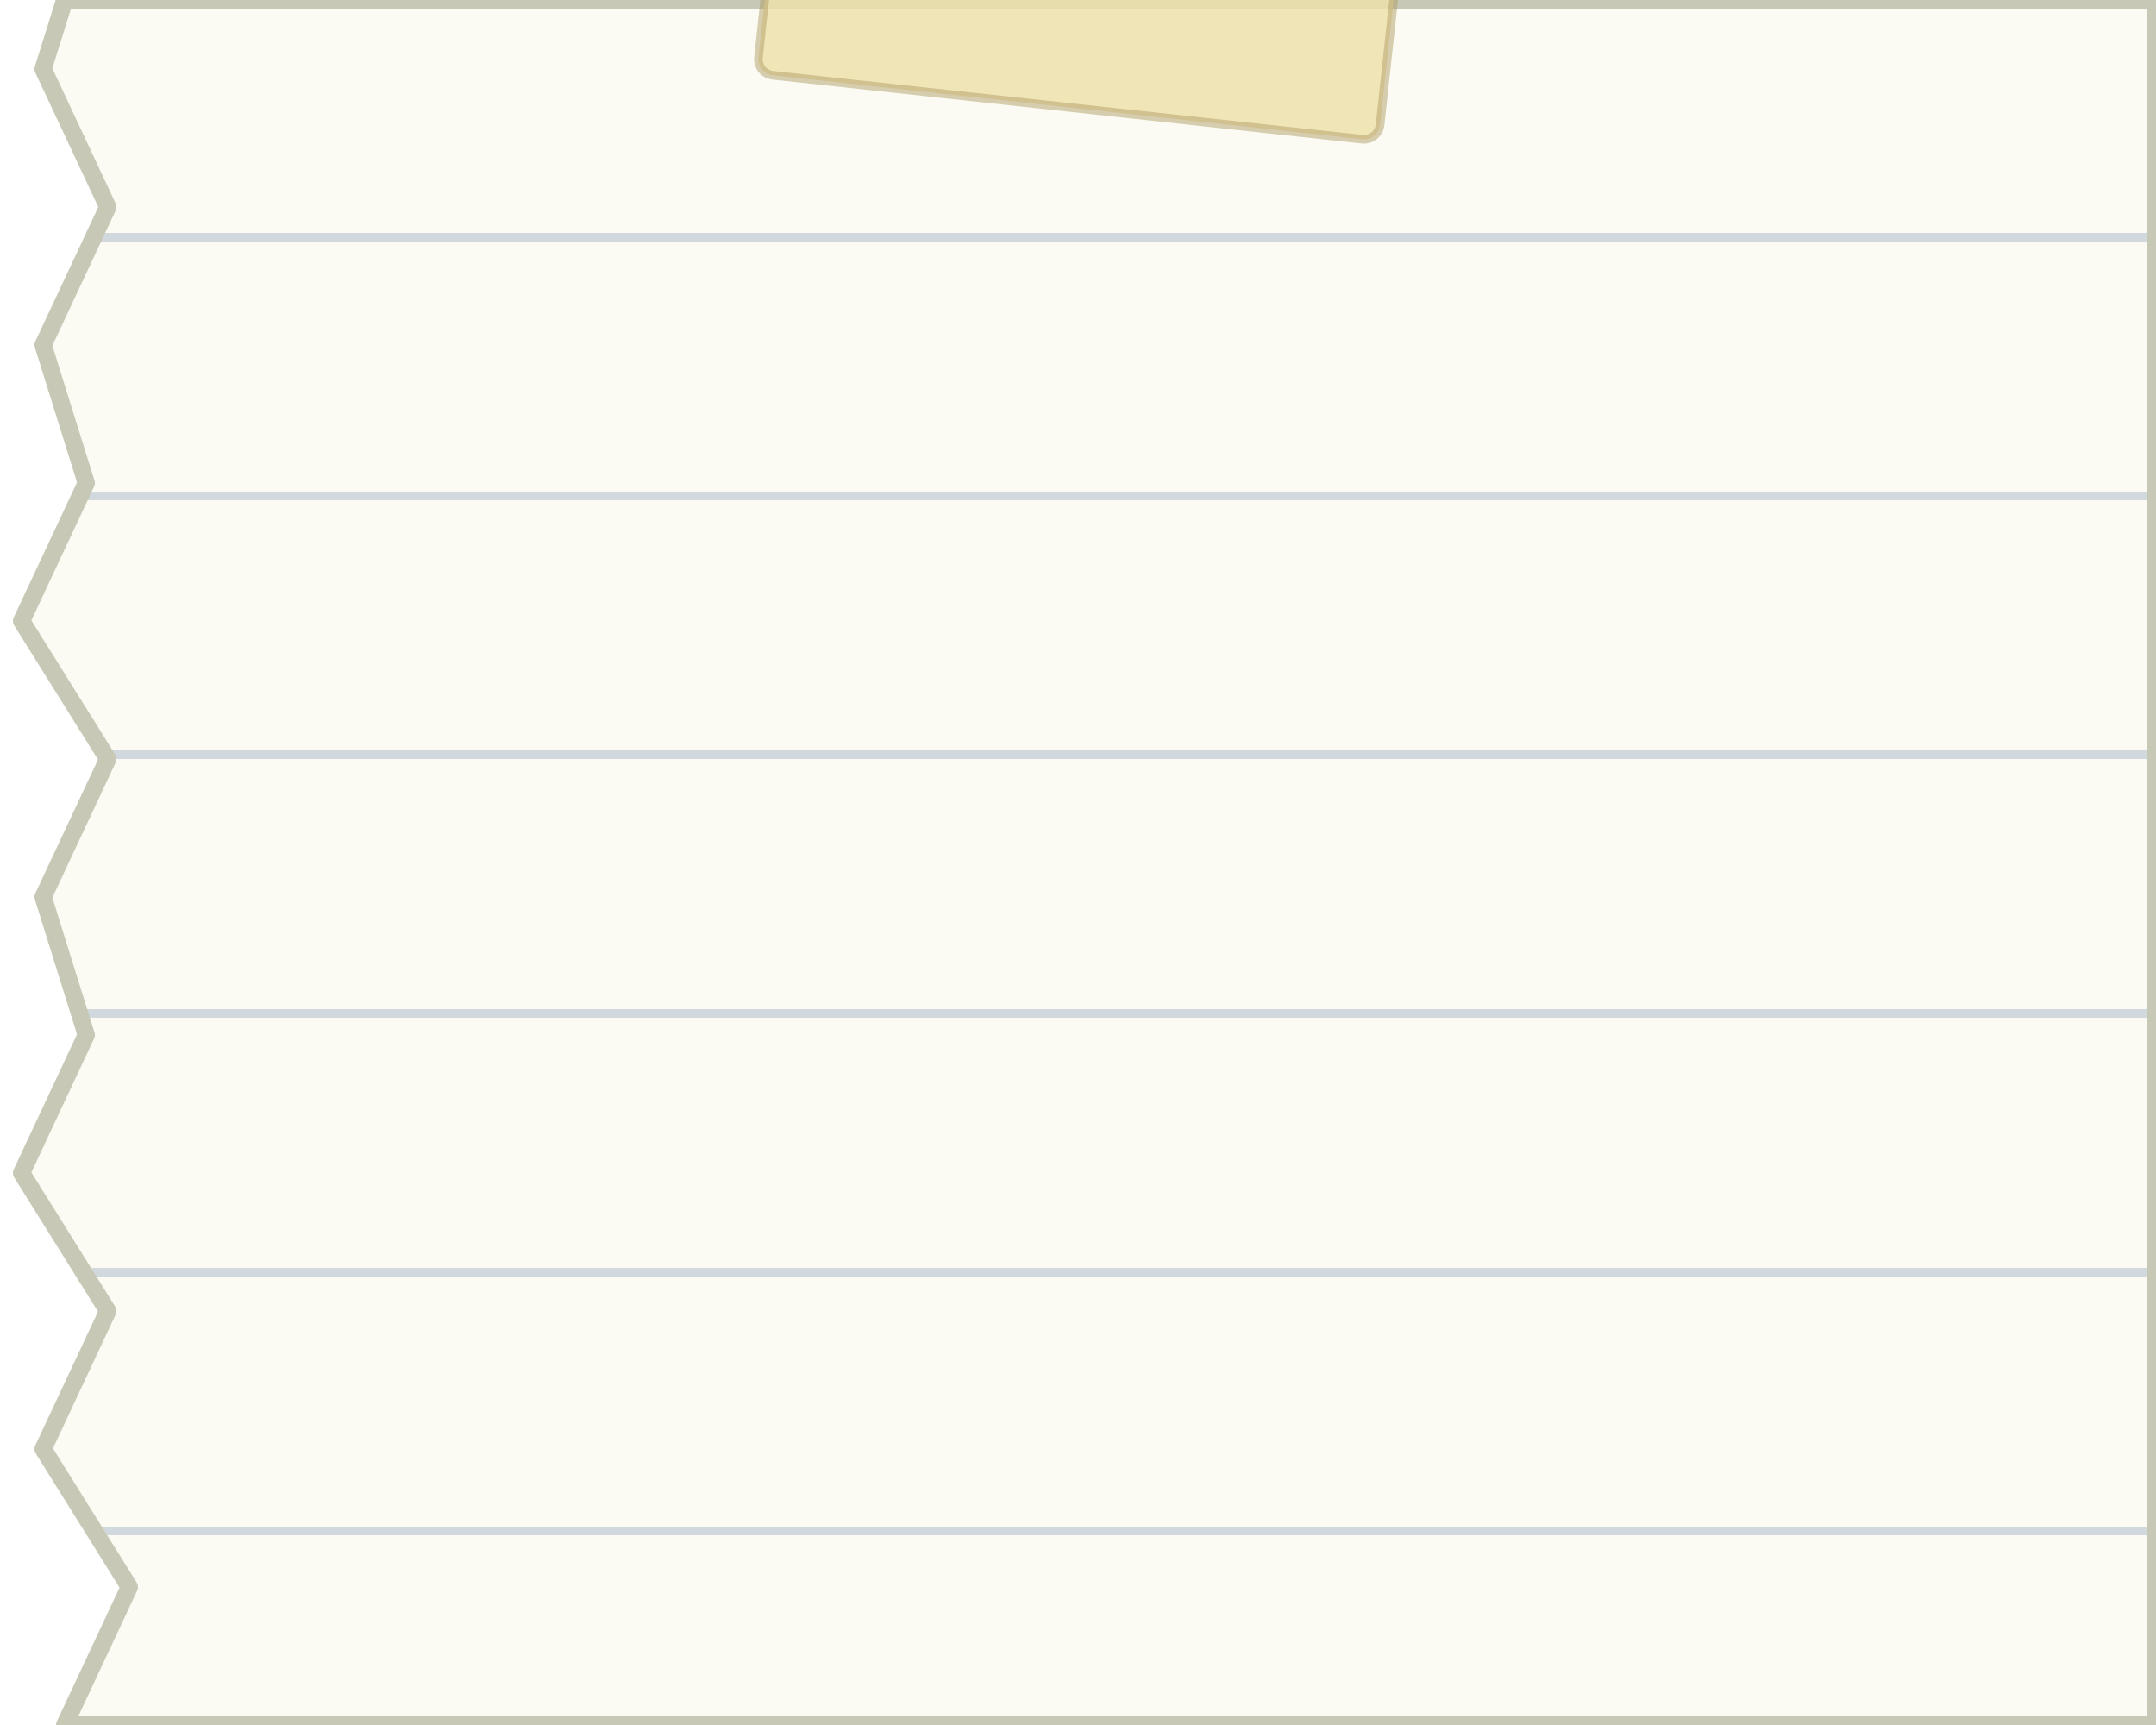
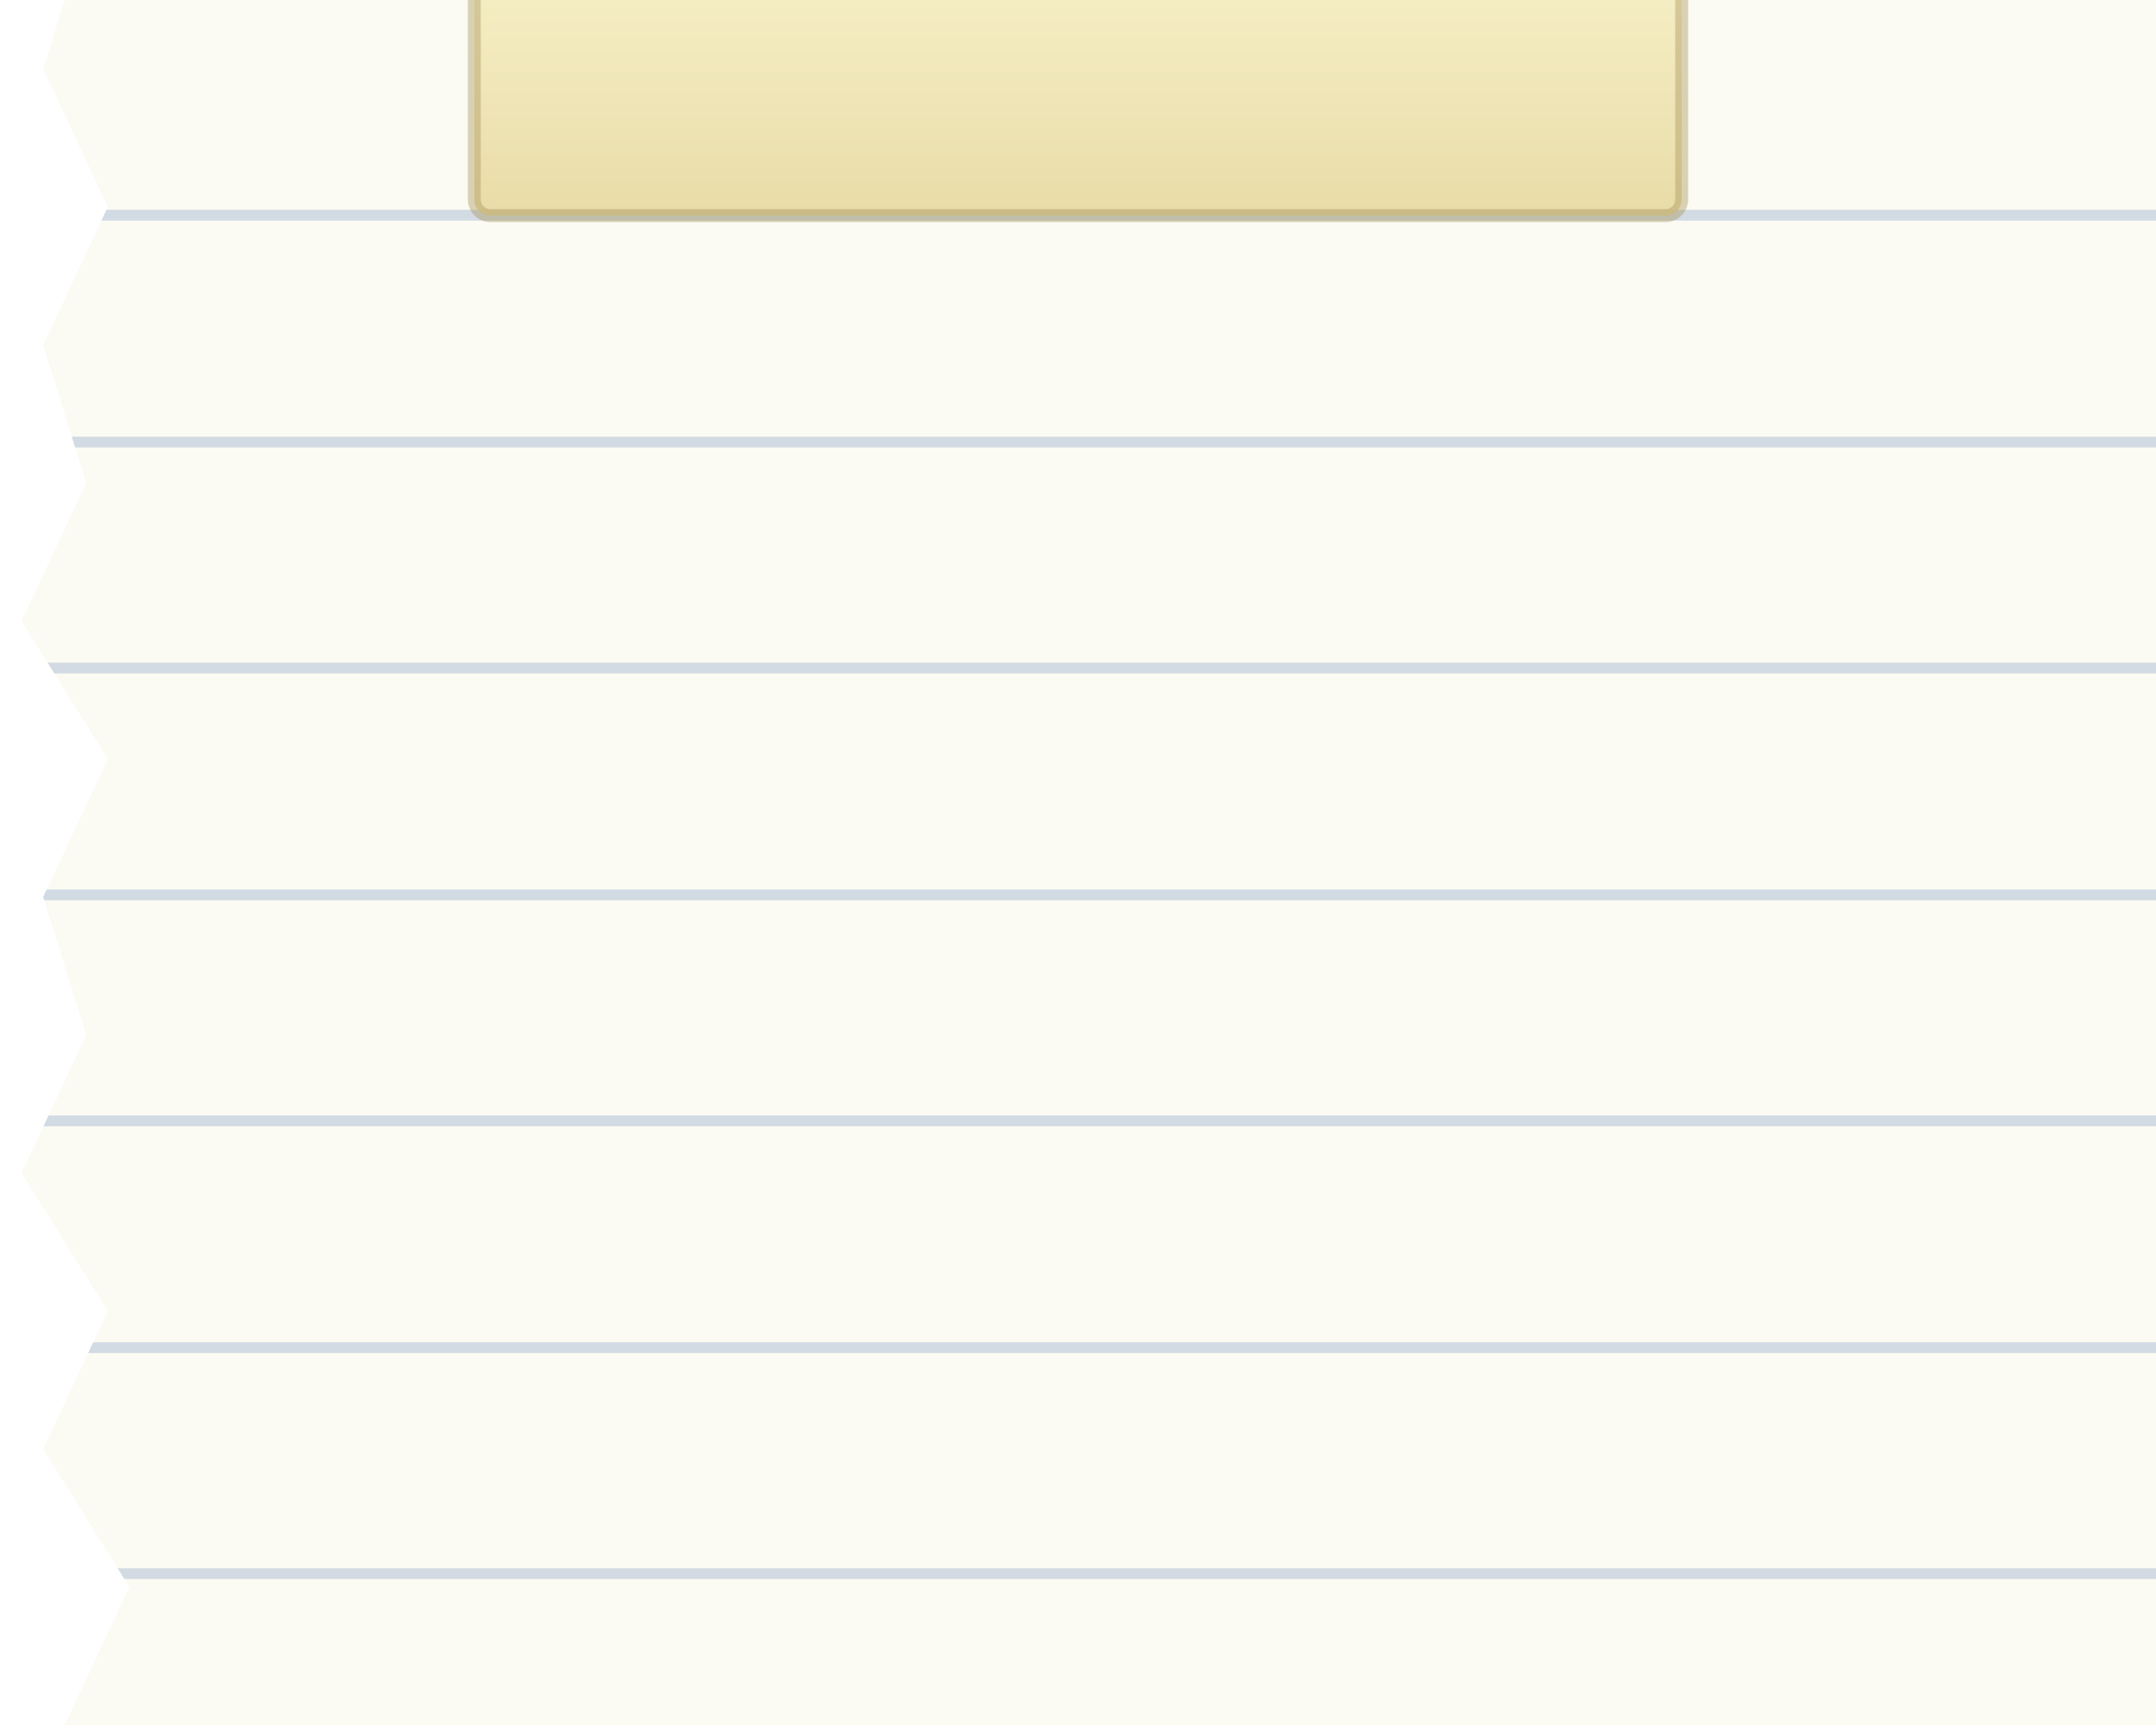
<svg xmlns="http://www.w3.org/2000/svg" viewBox="0 0 200 160" preserveAspectRatio="xMidYMid meet" aria-hidden="true" focusable="false" data-visual-axis="orientation" data-visual-value="3">
  <defs>
-     <pattern id="paper-this-website-base" patternUnits="userSpaceOnUse" width="24" height="24">
-       <rect width="24" height="24" fill="#fbfbf3" />
-       <line x1="0" y1="22" x2="24" y2="22" stroke="#7890b4" stroke-width="0.8" stroke-opacity="0.32" />
+     <pattern id="paper-this-website-base" patternUnits="userSpaceOnUse" width="200" height="21">
+       <rect width="200" height="21" fill="#fbfbf3" />
+       <line x1="0" y1="20" x2="200" y2="20" stroke="#5a78b4" stroke-width="1" stroke-opacity="0.25" />
    </pattern>
+     <linearGradient id="tape-this-website-base" x1="0" y1="0" x2="0" y2="1">
+       <stop offset="0%" stop-color="#fffad2" stop-opacity="0.85" />
+       <stop offset="100%" stop-color="#e6d79b" stop-opacity="0.85" />
+     </linearGradient>
  </defs>
  <g data-visual-axis="family" data-visual-value="1">
    <g data-visual-axis="palette" data-visual-value="4">
      <g data-visual-axis="surface" data-visual-value="4">
        <g data-visual-axis="shape" data-visual-value="8">
          <g data-visual-axis="fold" data-visual-value="0">
            <g data-visual-axis="tape" data-visual-value="1">
              <g data-visual-axis="detail" data-visual-value="14">
-                 <polygon points="6,0 200,0 200,160 6,160 12,147.2 4,134.4 10,121.6 2,108.8 8,96.0 4,83.2 10,70.4 2,57.6 8,44.8 4,32.0 10,19.2 4,6.4" fill="url(#paper-this-website-base)" stroke="#c8c8b6" stroke-width="1.6" stroke-linejoin="round" data-visual-axis="silhouette" data-visual-value="8" data-visual-scope="self" />
-                 <g transform="rotate(6.19 100 1.0)">
-                   <rect x="71.0" y="-8" width="58" height="18" rx="1.5" fill="#eee0aa" stroke="#aa955d" stroke-width="0.8" fill-opacity="0.82" stroke-opacity="0.45" />
-                   <line x1="75.0" y1="-4" x2="125.0" y2="-4" stroke="#fff8d1" stroke-width="0.8" stroke-opacity="0.65" />
+                 <polygon points="6,0 200,0 200,160 6,160 12,147.2 4,134.4 10,121.6 2,108.8 8,96.0 4,83.2 10,70.4 2,57.6 8,44.8 4,32.0 10,19.2 4,6.4" fill="url(#paper-this-website-base)" stroke="none" stroke-width="0" stroke-linejoin="round" data-visual-axis="silhouette" data-visual-value="8" data-visual-scope="self" />
+                 <g data-theme-detail="tape">
+                   <rect x="44.0" y="-15" width="112" height="35" rx="1.5" fill="url(#tape-this-website-base)" stroke="#a59155" stroke-width="1.2" stroke-opacity="0.4" />
+                   <line x1="48.0" y1="-11" x2="152.0" y2="-11" stroke="#fff8d1" stroke-width="0.8" stroke-opacity="0.65" />
                </g>
              </g>
            </g>
          </g>
        </g>
      </g>
    </g>
  </g>
  <rect x="27" y="30" width="146" height="98" fill="none" stroke="none" data-theme-content-area="content" />
</svg>
